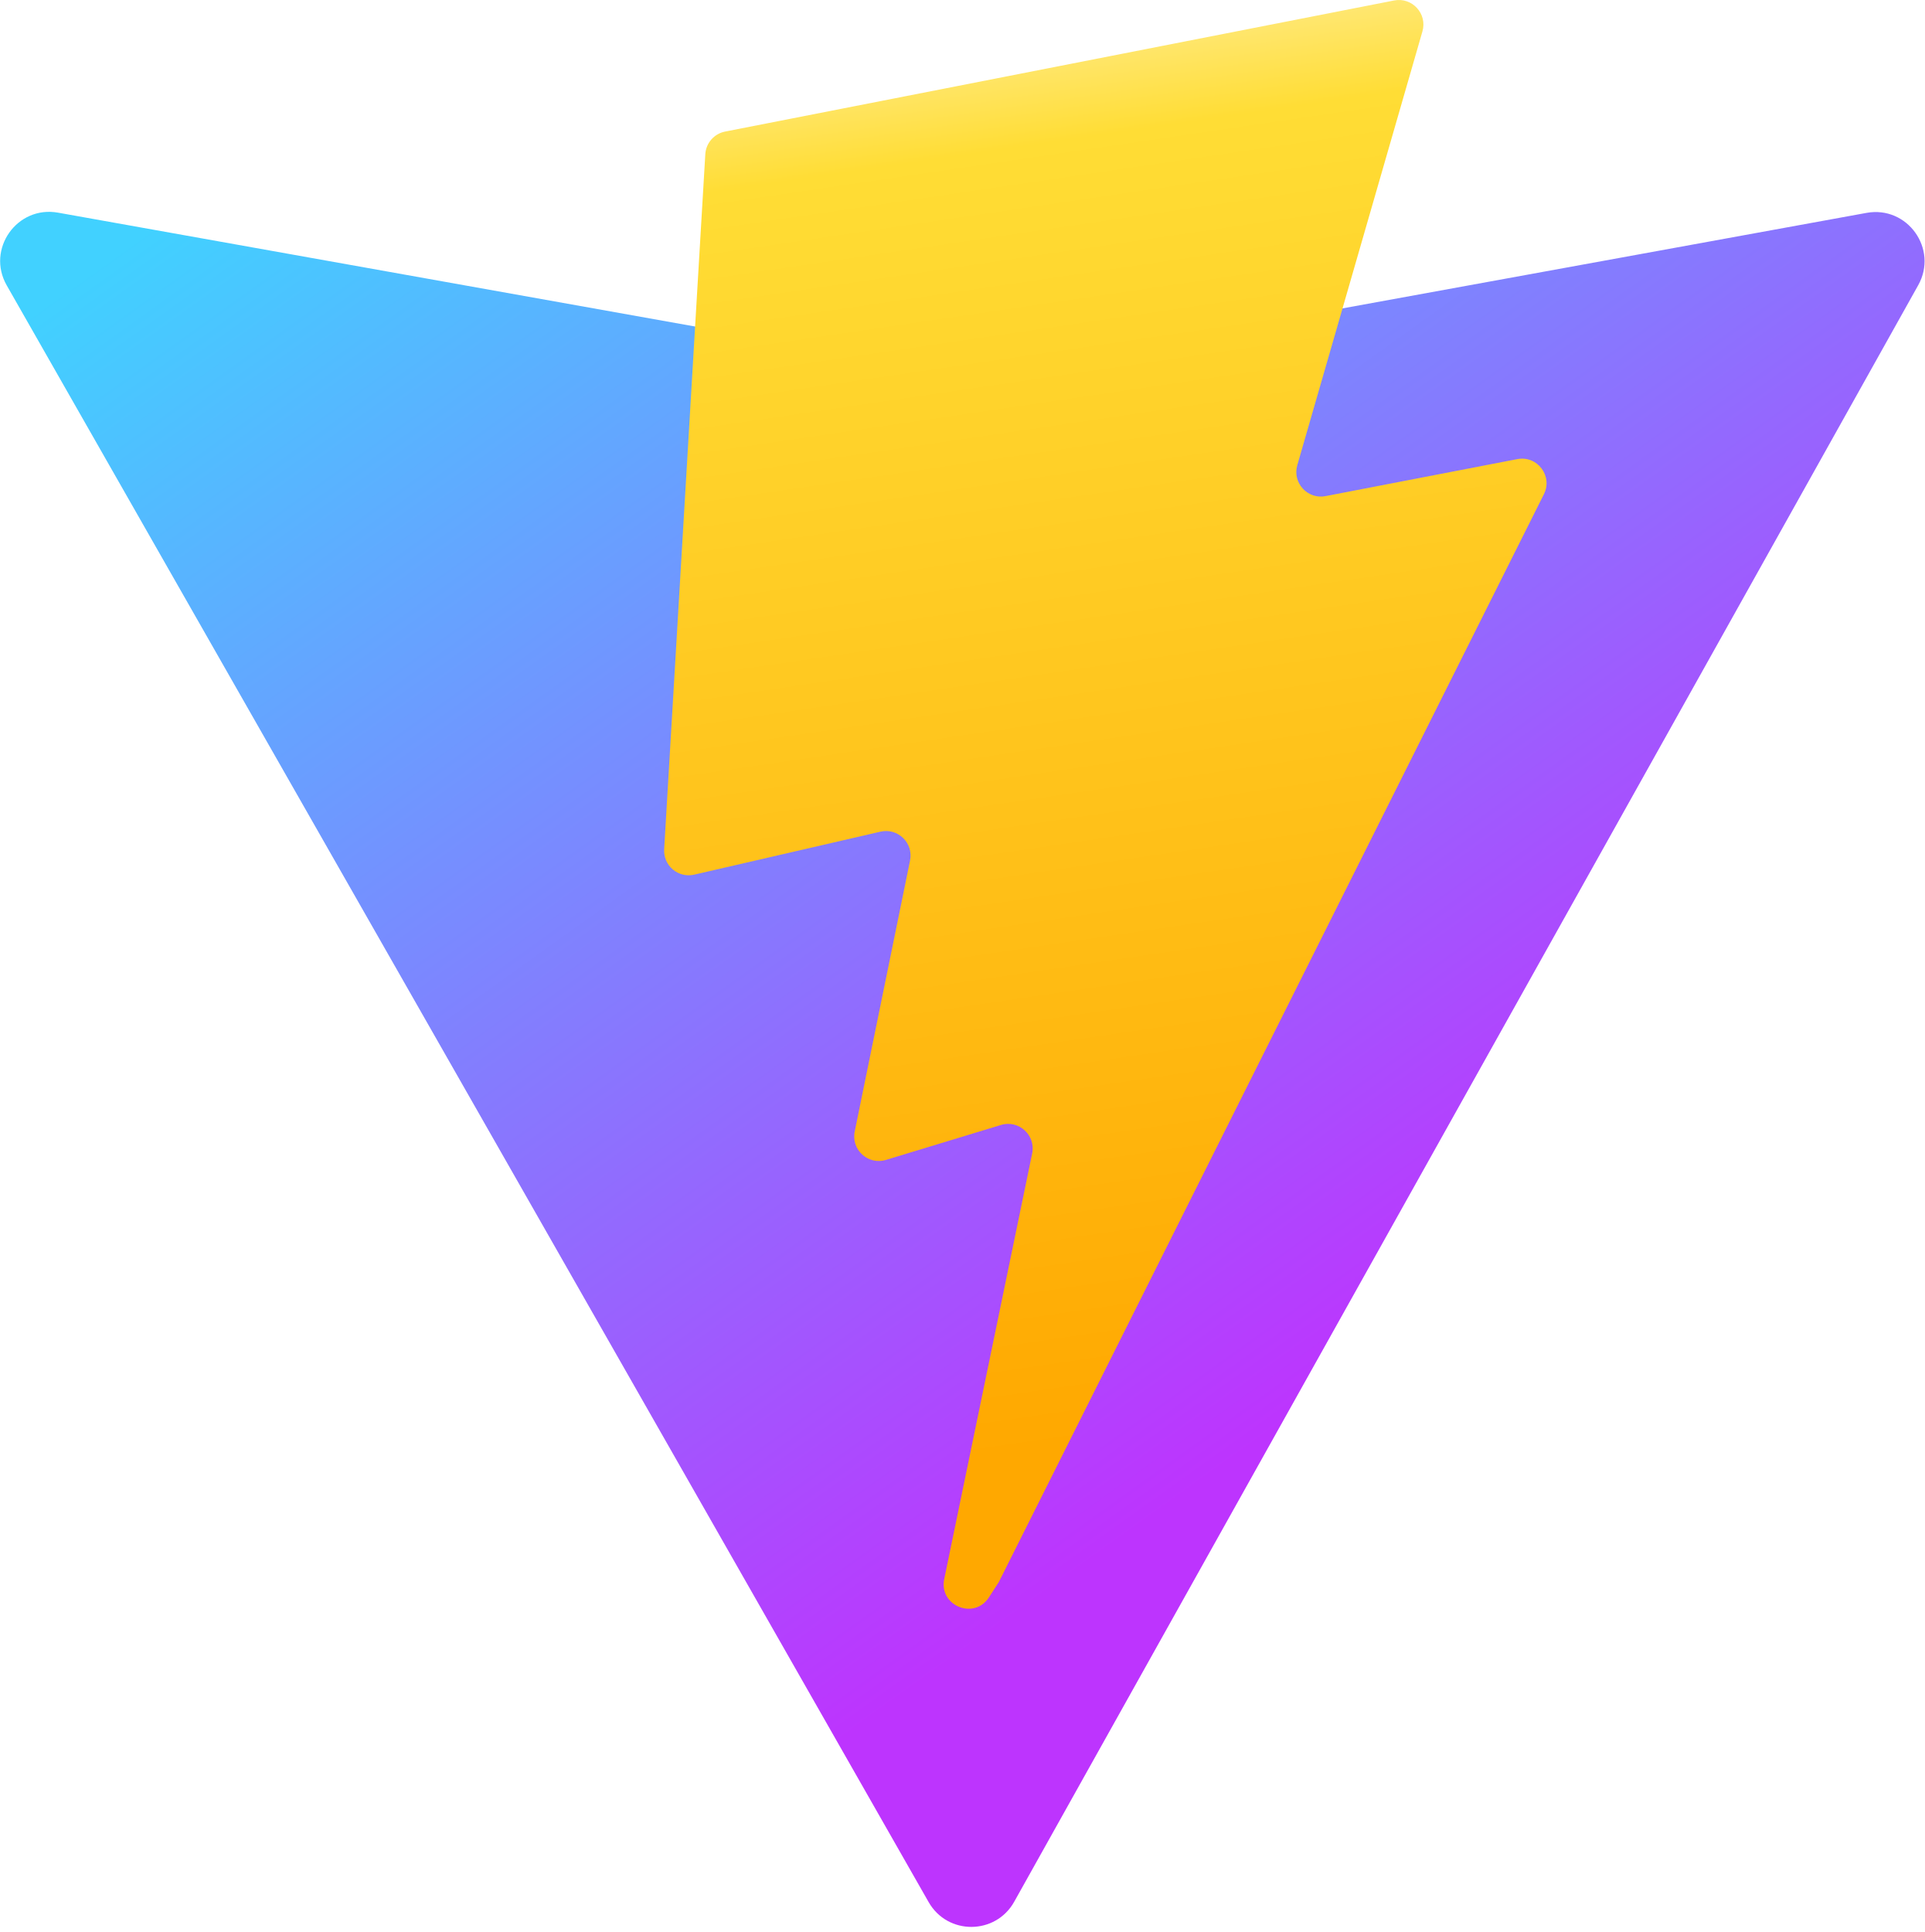
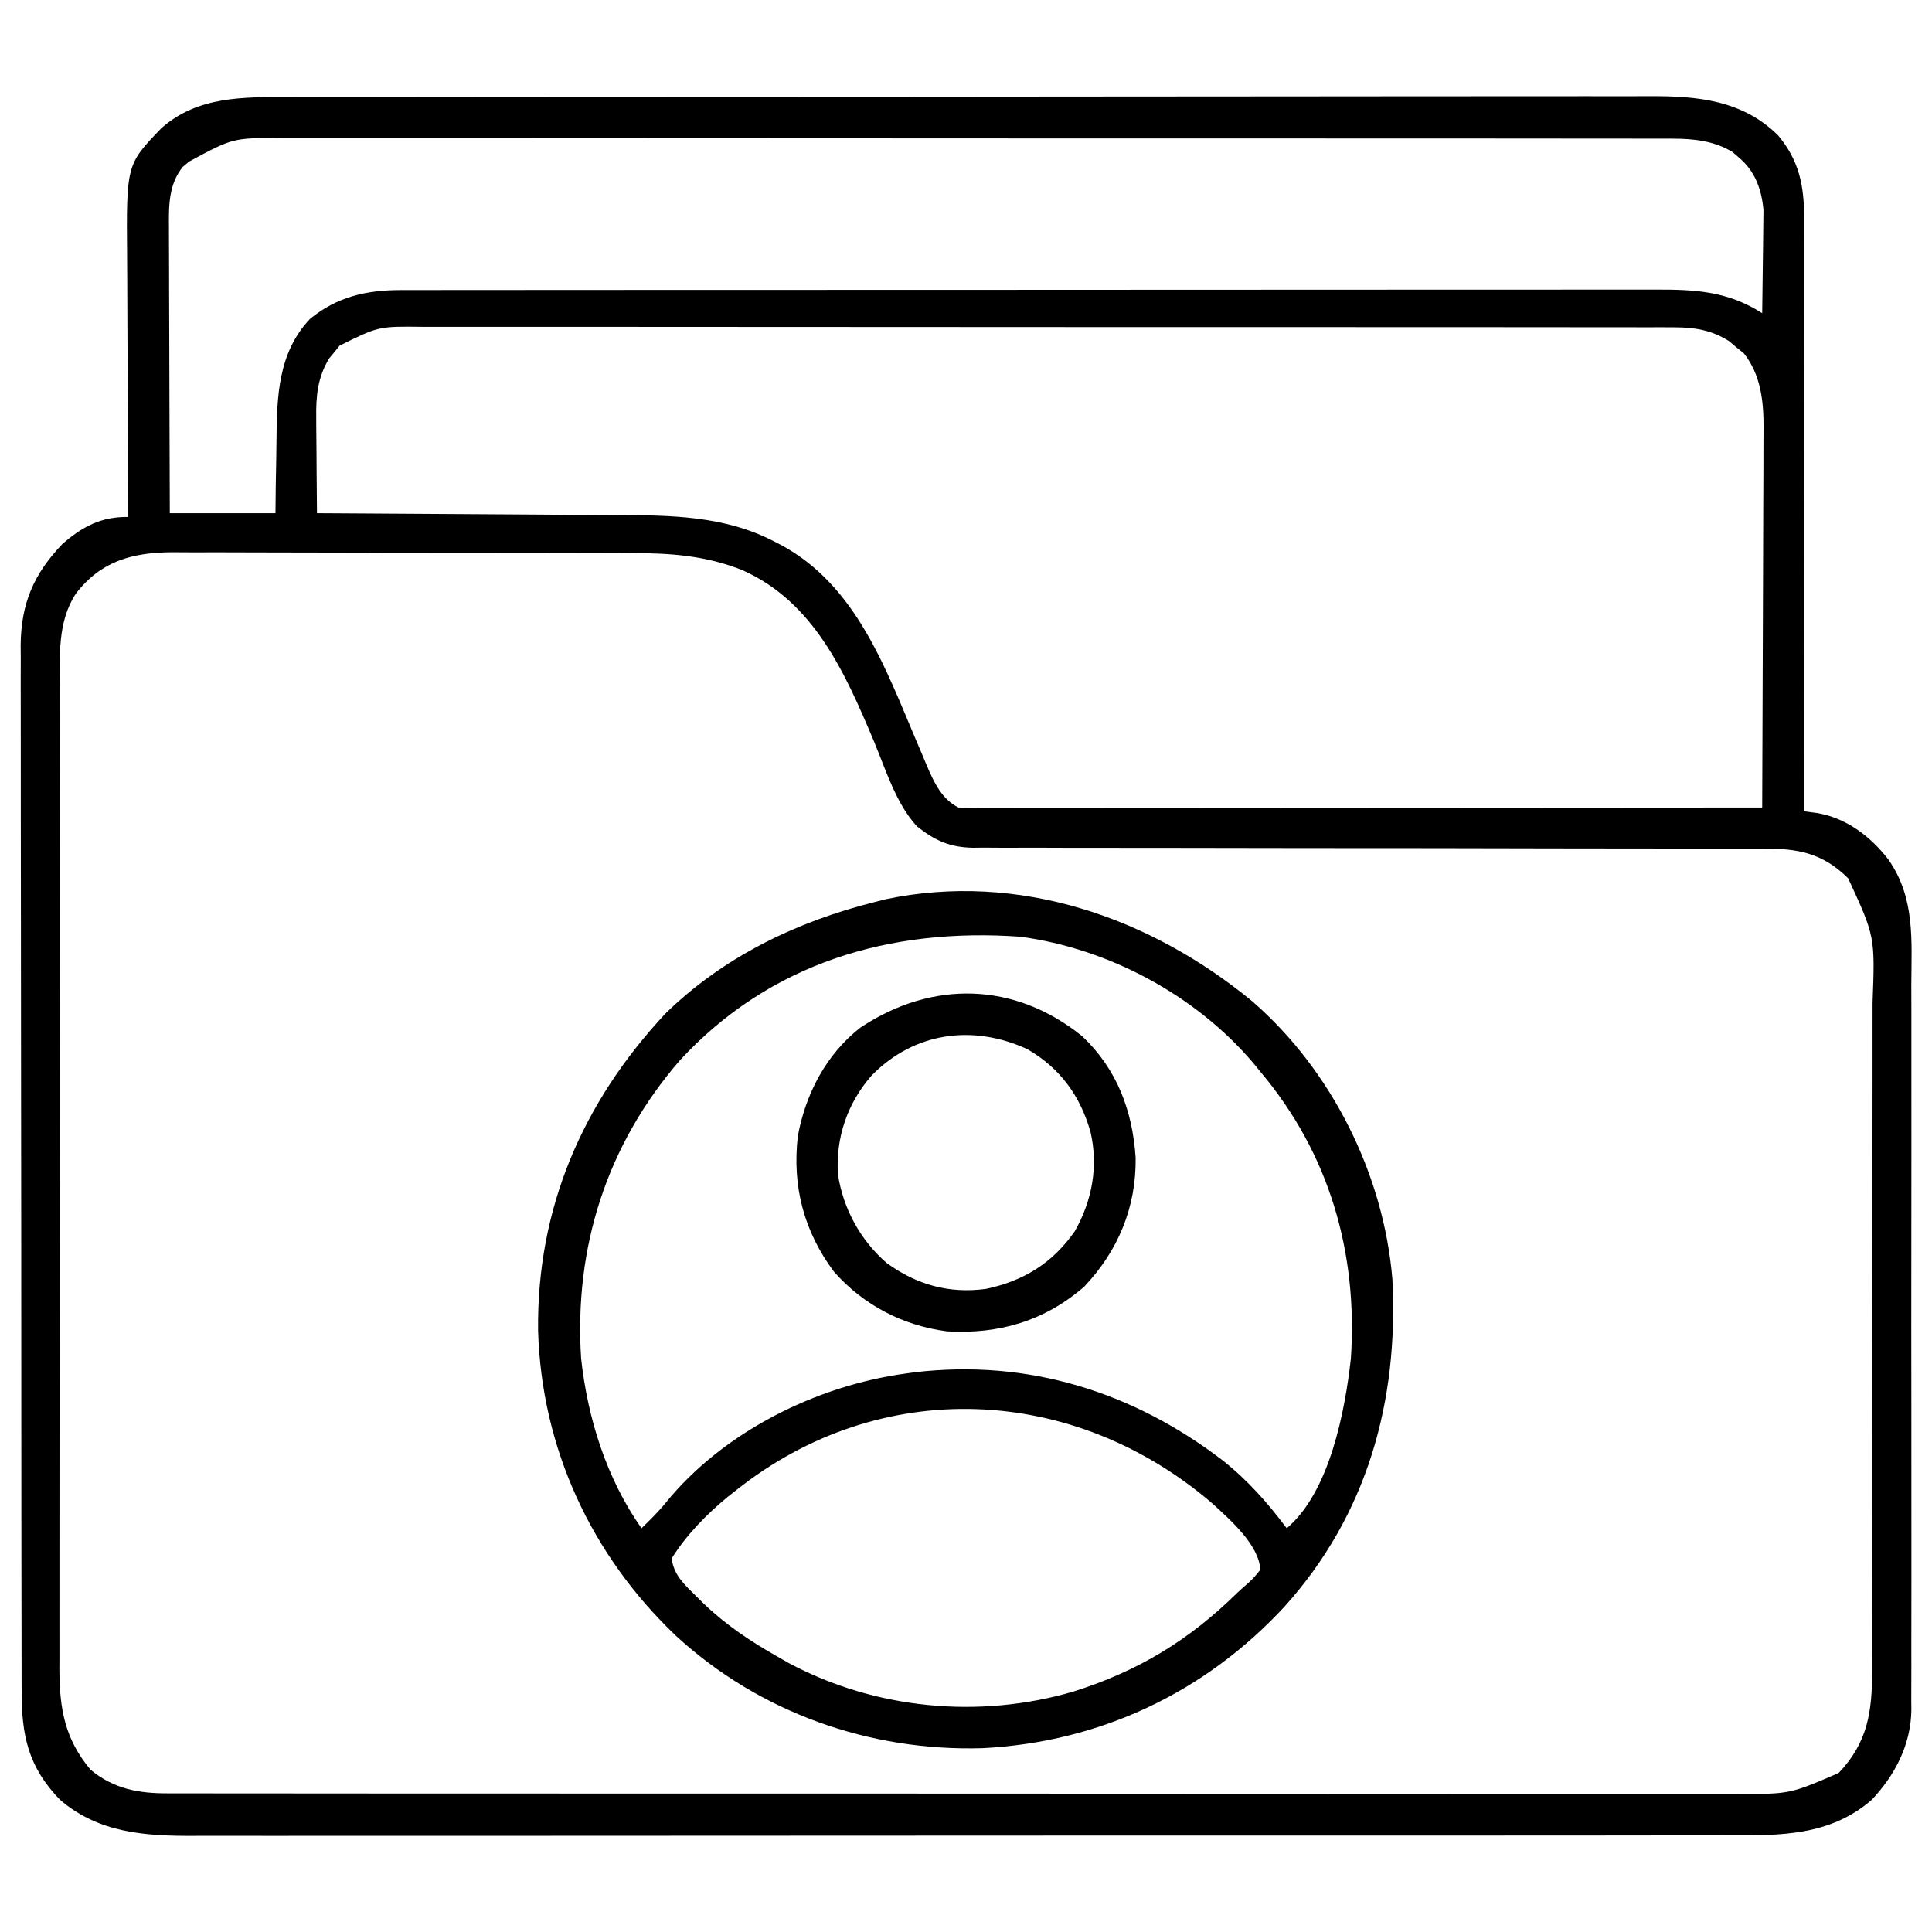
- <svg xmlns="http://www.w3.org/2000/svg" aria-hidden="true" role="img" class="iconify iconify--logos" width="31.88" height="32" preserveAspectRatio="xMidYMid meet" viewBox="0 0 256 257">
-   <defs>
-     <linearGradient id="IconifyId1813088fe1fbc01fb466" x1="-.828%" x2="57.636%" y1="7.652%" y2="78.411%">
-       <stop offset="0%" stop-color="#41D1FF" />
-       <stop offset="100%" stop-color="#BD34FE" />
-     </linearGradient>
-     <linearGradient id="IconifyId1813088fe1fbc01fb467" x1="43.376%" x2="50.316%" y1="2.242%" y2="89.03%">
-       <stop offset="0%" stop-color="#FFEA83" />
-       <stop offset="8.333%" stop-color="#FFDD35" />
-       <stop offset="100%" stop-color="#FFA800" />
-     </linearGradient>
-   </defs>
-   <path fill="url(#IconifyId1813088fe1fbc01fb466)" d="M255.153 37.938L134.897 252.976c-2.483 4.44-8.862 4.466-11.382.048L.875 37.958c-2.746-4.814 1.371-10.646 6.827-9.67l120.385 21.517a6.537 6.537 0 0 0 2.322-.004l117.867-21.483c5.438-.991 9.574 4.796 6.877 9.62Z" />
-   <path fill="url(#IconifyId1813088fe1fbc01fb467)" d="M185.432.063L96.44 17.501a3.268 3.268 0 0 0-2.634 3.014l-5.474 92.456a3.268 3.268 0 0 0 3.997 3.378l24.777-5.718c2.318-.535 4.413 1.507 3.936 3.838l-7.361 36.047c-.495 2.426 1.782 4.5 4.151 3.78l15.304-4.649c2.372-.72 4.652 1.36 4.15 3.788l-11.698 56.621c-.732 3.542 3.979 5.473 5.943 2.437l1.313-2.028l72.516-144.72c1.215-2.423-.88-5.186-3.54-4.672l-25.505 4.922c-2.396.462-4.435-1.77-3.759-4.114l16.646-57.705c.677-2.35-1.37-4.583-3.769-4.113Z" />
+ <svg xmlns="http://www.w3.org/2000/svg" version="1.1" width="512" height="512">
+   <path d="M0 0 C1.606 -0.004 3.213 -0.008 4.819 -0.014 C9.222 -0.026 13.626 -0.026 18.029 -0.023 C22.783 -0.023 27.536 -0.034 32.289 -0.043 C41.599 -0.06 50.908 -0.066 60.217 -0.067 C67.786 -0.068 75.355 -0.072 82.923 -0.078 C104.392 -0.096 125.86 -0.105 147.329 -0.103 C149.064 -0.103 149.064 -0.103 150.835 -0.103 C151.993 -0.103 153.152 -0.103 154.345 -0.103 C173.115 -0.102 191.884 -0.121 210.654 -0.149 C229.935 -0.178 249.217 -0.192 268.499 -0.19 C279.32 -0.19 290.142 -0.195 300.963 -0.217 C310.178 -0.235 319.392 -0.239 328.606 -0.226 C333.305 -0.219 338.003 -0.219 342.701 -0.236 C347.009 -0.252 351.316 -0.249 355.624 -0.232 C357.176 -0.229 358.727 -0.232 360.279 -0.243 C373.048 -0.329 385.018 0.762 394.511 10.115 C400.127 16.799 401.446 23.5 401.44 32.095 C401.441 33.106 401.441 33.106 401.442 34.137 C401.444 36.388 401.439 38.639 401.433 40.89 C401.433 42.506 401.433 44.123 401.434 45.739 C401.434 50.123 401.428 54.507 401.421 58.891 C401.415 63.474 401.414 68.057 401.413 72.64 C401.41 81.317 401.402 89.994 401.392 98.67 C401.38 108.549 401.375 118.428 401.37 128.307 C401.359 148.627 401.342 168.947 401.32 189.267 C402.42 189.409 403.521 189.551 404.655 189.697 C412.417 190.905 418.988 195.859 423.736 202.016 C430.912 212.215 429.888 223.51 429.837 235.455 C429.843 237.61 429.85 239.764 429.858 241.918 C429.877 247.749 429.87 253.579 429.857 259.409 C429.847 265.52 429.856 271.631 429.862 277.742 C429.87 288.002 429.86 298.262 429.841 308.522 C429.819 320.373 429.826 332.225 429.848 344.076 C429.866 354.264 429.869 364.452 429.859 374.64 C429.852 380.72 429.851 386.799 429.865 392.878 C429.876 398.594 429.868 404.309 429.845 410.024 C429.84 412.118 429.841 414.212 429.85 416.307 C429.861 419.172 429.847 422.035 429.827 424.9 C429.841 426.135 429.841 426.135 429.855 427.394 C429.731 436.578 425.58 444.643 419.32 451.267 C408.271 460.806 395.217 460.707 381.38 460.655 C379.565 460.659 377.75 460.665 375.935 460.671 C370.968 460.686 366.001 460.682 361.034 460.674 C355.67 460.67 350.305 460.682 344.94 460.692 C334.438 460.709 323.936 460.71 313.434 460.705 C304.897 460.701 296.359 460.702 287.822 460.708 C285.998 460.709 285.998 460.709 284.137 460.71 C281.667 460.712 279.197 460.713 276.727 460.715 C253.57 460.728 230.414 460.723 207.257 460.712 C186.082 460.702 164.908 460.715 143.733 460.738 C121.978 460.763 100.224 460.772 78.47 460.766 C66.261 460.762 54.053 460.765 41.844 460.782 C31.451 460.797 21.059 460.797 10.666 460.78 C5.366 460.771 0.066 460.769 -5.234 460.785 C-10.091 460.798 -14.948 460.794 -19.805 460.774 C-21.556 460.771 -23.308 460.774 -25.059 460.784 C-38.018 460.856 -50.422 460.1 -60.743 451.26 C-69.239 442.524 -70.98 434.142 -70.948 422.3 C-70.952 421.085 -70.957 419.87 -70.962 418.618 C-70.972 415.253 -70.974 411.889 -70.971 408.524 C-70.971 404.892 -70.982 401.26 -70.991 397.628 C-71.008 390.514 -71.013 383.401 -71.015 376.288 C-71.016 370.504 -71.02 364.721 -71.026 358.937 C-71.044 342.533 -71.053 326.128 -71.051 309.724 C-71.051 308.84 -71.051 307.956 -71.051 307.045 C-71.051 306.16 -71.051 305.274 -71.051 304.362 C-71.05 290.02 -71.069 275.678 -71.097 261.336 C-71.126 246.603 -71.14 231.869 -71.138 217.136 C-71.137 208.867 -71.143 200.599 -71.165 192.33 C-71.183 185.289 -71.187 178.248 -71.173 171.207 C-71.167 167.617 -71.167 164.027 -71.184 160.437 C-71.203 156.539 -71.19 152.641 -71.175 148.743 C-71.185 147.617 -71.196 146.49 -71.206 145.33 C-71.11 134.266 -67.818 126.47 -60.188 118.474 C-54.885 113.807 -49.76 111.128 -42.68 111.267 C-42.687 110.212 -42.694 109.157 -42.701 108.07 C-42.762 98.095 -42.807 88.121 -42.836 78.147 C-42.852 73.019 -42.873 67.892 -42.907 62.765 C-42.94 57.811 -42.957 52.858 -42.965 47.904 C-42.971 46.02 -42.981 44.136 -42.998 42.252 C-43.2 17.863 -43.2 17.863 -33.856 8.178 C-24.204 -0.296 -12.151 -0.027 0 0 Z M-26.555 17.08 C-27.387 17.77 -27.387 17.77 -28.235 18.474 C-32.037 23.191 -31.962 28.869 -31.908 34.66 C-31.908 35.48 -31.908 36.3 -31.908 37.145 C-31.907 39.839 -31.891 42.534 -31.876 45.228 C-31.872 47.103 -31.869 48.978 -31.867 50.853 C-31.86 55.775 -31.84 60.697 -31.818 65.619 C-31.797 70.646 -31.788 75.674 -31.778 80.701 C-31.757 90.557 -31.722 100.412 -31.68 110.267 C-22.44 110.267 -13.2 110.267 -3.68 110.267 C-3.655 107.868 -3.629 105.47 -3.602 102.998 C-3.564 100.638 -3.519 98.278 -3.473 95.918 C-3.445 94.296 -3.424 92.673 -3.409 91.051 C-3.302 79.414 -3.019 67.744 5.484 58.767 C12.662 52.902 20.417 51.145 29.514 51.139 C30.743 51.136 31.973 51.132 33.239 51.129 C34.594 51.13 35.95 51.132 37.306 51.134 C38.752 51.132 40.199 51.13 41.646 51.127 C45.617 51.121 49.588 51.121 53.559 51.122 C57.843 51.122 62.127 51.117 66.412 51.112 C74.804 51.104 83.196 51.101 91.589 51.1 C98.411 51.1 105.232 51.098 112.054 51.095 C131.397 51.086 150.739 51.081 170.082 51.082 C171.124 51.082 172.167 51.082 173.241 51.082 C174.285 51.082 175.329 51.082 176.405 51.082 C193.324 51.083 210.244 51.073 227.164 51.059 C244.538 51.045 261.912 51.038 279.286 51.039 C289.04 51.039 298.794 51.036 308.548 51.025 C316.852 51.016 325.156 51.014 333.461 51.021 C337.697 51.024 341.933 51.024 346.169 51.016 C350.049 51.008 353.93 51.009 357.81 51.018 C359.211 51.019 360.612 51.018 362.014 51.012 C372.701 50.972 381.206 51.45 390.32 57.267 C390.394 52.981 390.448 48.694 390.484 44.407 C390.499 42.952 390.52 41.496 390.546 40.04 C390.583 37.937 390.599 35.835 390.613 33.732 C390.628 32.47 390.644 31.208 390.66 29.908 C390.146 24.414 388.441 19.581 384.07 15.955 C383.528 15.484 382.987 15.014 382.429 14.529 C377.444 11.547 372.121 11.017 366.421 11.013 C365.76 11.01 365.099 11.007 364.419 11.003 C362.213 10.995 360.007 11.001 357.802 11.007 C356.201 11.004 354.6 11 352.999 10.995 C348.607 10.985 344.214 10.987 339.822 10.991 C335.082 10.994 330.342 10.985 325.603 10.977 C316.32 10.965 307.037 10.963 297.754 10.965 C290.209 10.967 282.665 10.965 275.12 10.961 C274.047 10.96 272.973 10.96 271.867 10.959 C269.686 10.958 267.505 10.957 265.324 10.955 C244.87 10.945 224.416 10.947 203.962 10.953 C185.247 10.958 166.532 10.947 147.817 10.928 C128.602 10.908 109.387 10.9 90.172 10.904 C79.384 10.906 68.596 10.903 57.807 10.889 C48.624 10.877 39.441 10.876 30.257 10.888 C25.572 10.894 20.886 10.895 16.201 10.883 C11.911 10.872 7.621 10.875 3.331 10.889 C1.779 10.892 0.228 10.889 -1.323 10.881 C-14.868 10.758 -14.868 10.758 -26.555 17.08 Z M13.296 65.881 C12.627 66.722 12.627 66.722 11.945 67.58 C11.483 68.133 11.022 68.686 10.546 69.256 C7.47 74.301 7.038 79.293 7.124 85.072 C7.127 85.796 7.13 86.52 7.133 87.266 C7.144 89.558 7.169 91.85 7.195 94.142 C7.205 95.705 7.214 97.267 7.222 98.83 C7.244 102.643 7.278 106.455 7.32 110.267 C9.133 110.276 9.133 110.276 10.984 110.285 C22.429 110.343 33.873 110.416 45.318 110.503 C51.201 110.548 57.083 110.587 62.966 110.614 C68.653 110.64 74.339 110.681 80.025 110.731 C82.185 110.747 84.345 110.759 86.505 110.765 C101.007 110.811 115.318 110.889 128.507 117.767 C129.506 118.282 129.506 118.282 130.525 118.808 C150.252 129.563 157.99 151.369 166.304 170.931 C166.614 171.655 166.924 172.378 167.243 173.124 C167.816 174.464 168.381 175.808 168.937 177.155 C170.811 181.561 172.88 186.048 177.32 188.267 C180.103 188.363 182.862 188.398 185.646 188.388 C186.518 188.389 187.389 188.389 188.287 188.39 C191.225 188.392 194.162 188.386 197.099 188.381 C199.198 188.381 201.297 188.381 203.396 188.381 C209.108 188.382 214.821 188.376 220.533 188.369 C226.498 188.363 232.462 188.362 238.427 188.361 C249.728 188.358 261.029 188.349 272.33 188.339 C285.193 188.328 298.056 188.323 310.92 188.318 C337.386 188.307 363.853 188.29 390.32 188.267 C390.39 174.211 390.442 160.155 390.475 146.098 C390.491 139.571 390.512 133.044 390.546 126.516 C390.579 120.214 390.596 113.912 390.604 107.609 C390.61 105.208 390.62 102.807 390.637 100.405 C390.659 97.035 390.661 93.665 390.66 90.295 C390.671 89.308 390.682 88.321 390.693 87.304 C390.662 80.32 389.91 73.576 385.488 67.928 C384.507 67.137 384.507 67.137 383.507 66.33 C382.861 65.785 382.215 65.239 381.55 64.678 C376.956 61.773 372.503 61.017 367.138 61.013 C365.298 61.004 365.298 61.004 363.422 60.995 C362.069 60.999 360.717 61.003 359.364 61.007 C357.921 61.004 356.478 61 355.035 60.995 C351.073 60.985 347.112 60.987 343.15 60.991 C338.876 60.994 334.602 60.985 330.328 60.977 C321.956 60.965 313.584 60.963 305.212 60.965 C298.407 60.967 291.603 60.965 284.798 60.961 C283.346 60.96 283.346 60.96 281.864 60.959 C279.897 60.958 277.93 60.957 275.963 60.955 C257.514 60.945 239.064 60.947 220.615 60.953 C203.737 60.958 186.858 60.947 169.98 60.928 C152.65 60.908 135.32 60.9 117.99 60.904 C108.26 60.906 98.53 60.903 88.801 60.889 C80.517 60.877 72.234 60.876 63.951 60.888 C59.725 60.894 55.5 60.895 51.274 60.883 C47.404 60.872 43.534 60.875 39.664 60.889 C38.265 60.892 36.867 60.889 35.469 60.881 C23.653 60.732 23.653 60.732 13.296 65.881 Z M-56.567 131.58 C-61.487 139.037 -60.827 148.091 -60.814 156.679 C-60.816 157.822 -60.819 158.965 -60.821 160.142 C-60.827 163.969 -60.827 167.796 -60.826 171.622 C-60.828 174.367 -60.832 177.112 -60.836 179.857 C-60.844 186.538 -60.847 193.218 -60.848 199.898 C-60.848 205.33 -60.85 210.761 -60.853 216.192 C-60.862 231.6 -60.867 247.007 -60.866 262.415 C-60.866 263.245 -60.866 264.075 -60.866 264.93 C-60.866 265.761 -60.866 266.592 -60.866 267.448 C-60.865 280.918 -60.875 294.388 -60.889 307.858 C-60.903 321.697 -60.91 335.537 -60.909 349.376 C-60.909 357.142 -60.912 364.909 -60.922 372.675 C-60.932 379.287 -60.934 385.898 -60.927 392.51 C-60.924 395.881 -60.925 399.252 -60.932 402.624 C-60.94 406.283 -60.935 409.943 -60.928 413.602 C-60.933 414.661 -60.938 415.719 -60.943 416.81 C-60.895 427.157 -59.472 435.195 -52.68 443.267 C-46.518 448.381 -39.842 449.572 -32.004 449.522 C-31.259 449.525 -30.514 449.528 -29.747 449.532 C-27.255 449.54 -24.763 449.534 -22.271 449.528 C-20.465 449.531 -18.658 449.535 -16.852 449.54 C-11.891 449.55 -6.931 449.548 -1.97 449.544 C3.381 449.541 8.732 449.55 14.083 449.558 C24.566 449.57 35.048 449.572 45.53 449.57 C54.05 449.568 62.569 449.57 71.089 449.574 C72.301 449.575 73.513 449.575 74.762 449.576 C77.224 449.577 79.686 449.578 82.149 449.579 C105.245 449.59 128.341 449.588 151.437 449.582 C172.57 449.577 193.702 449.588 214.835 449.607 C236.53 449.627 258.226 449.635 279.921 449.631 C292.103 449.629 304.284 449.632 316.466 449.646 C326.836 449.658 337.207 449.659 347.577 449.647 C352.868 449.641 358.159 449.64 363.45 449.652 C368.295 449.663 373.14 449.66 377.984 449.646 C379.736 449.643 381.488 449.645 383.239 449.653 C397.556 449.752 397.556 449.752 410.57 444.142 C418.342 436.017 419.476 427.802 419.453 416.824 C419.456 416 419.458 415.177 419.46 414.328 C419.466 411.581 419.466 408.835 419.465 406.088 C419.468 404.114 419.471 402.139 419.475 400.164 C419.484 394.808 419.486 389.453 419.487 384.097 C419.488 380.749 419.49 377.4 419.492 374.052 C419.502 362.363 419.506 350.674 419.505 338.985 C419.504 328.101 419.515 317.217 419.531 306.333 C419.544 296.978 419.549 287.623 419.548 278.268 C419.548 272.686 419.551 267.103 419.562 261.52 C419.571 256.268 419.571 251.016 419.564 245.764 C419.563 243.841 419.565 241.918 419.571 239.995 C420.222 222.453 420.222 222.453 413.101 207.025 C406.219 200.234 399.737 199.116 390.35 199.143 C388.976 199.141 388.976 199.141 387.573 199.139 C384.495 199.135 381.416 199.138 378.338 199.141 C376.134 199.14 373.929 199.138 371.725 199.136 C366.974 199.131 362.223 199.129 357.472 199.129 C349.959 199.128 342.446 199.115 334.932 199.1 C333.665 199.097 332.397 199.095 331.091 199.092 C328.499 199.087 325.907 199.081 323.314 199.076 C316.652 199.063 309.989 199.05 303.327 199.039 C302.658 199.038 301.99 199.037 301.301 199.036 C290.472 199.018 279.643 199.016 268.814 199.017 C257.69 199.019 246.566 199 235.442 198.966 C229.199 198.948 222.956 198.938 216.712 198.951 C210.838 198.962 204.965 198.95 199.092 198.921 C196.937 198.914 194.783 198.916 192.629 198.927 C189.684 198.941 186.741 198.924 183.797 198.9 C182.947 198.911 182.098 198.923 181.222 198.934 C175.103 198.836 171.109 197.064 166.32 193.267 C160.687 187.127 157.978 177.972 154.781 170.38 C147.215 152.446 138.98 133.807 120.099 125.38 C110.396 121.496 100.981 120.824 90.622 120.848 C89.188 120.84 87.754 120.832 86.32 120.822 C82.463 120.8 78.606 120.797 74.749 120.799 C71.515 120.799 68.282 120.79 65.049 120.782 C57.419 120.763 49.789 120.76 42.158 120.766 C34.31 120.773 26.462 120.75 18.614 120.713 C11.85 120.682 5.085 120.671 -1.68 120.675 C-5.709 120.677 -9.737 120.672 -13.766 120.647 C-17.554 120.625 -21.34 120.627 -25.128 120.647 C-27.166 120.652 -29.203 120.632 -31.241 120.612 C-41.706 120.707 -50.01 123.01 -56.567 131.58 Z " fill="#000000" transform="translate(76.68047,25.73257)" />
+   <path d="M0 0 C21.075 18.263 34.843 45.905 37.156 73.66 C38.821 106.026 30.497 136.089 8.553 160.439 C-12.544 183.243 -40.303 196.332 -71.387 197.945 C-101.353 198.862 -130.63 188.496 -152.734 168.145 C-175.191 146.758 -188.343 118.387 -189.248 87.285 C-189.614 54.92 -177.499 26.847 -155.562 3.32 C-140.113 -11.796 -120.675 -21.144 -99.844 -26.34 C-98.949 -26.568 -98.055 -26.796 -97.133 -27.031 C-61.924 -34.414 -27.048 -22.255 0 0 Z M-151.656 15.637 C-171.059 38.056 -179.732 65.255 -177.844 94.66 C-176.106 110.59 -171.105 126.471 -161.844 139.66 C-159.603 137.488 -157.411 135.361 -155.445 132.934 C-140.249 114.189 -115.55 101.885 -91.844 98.66 C-90.657 98.496 -90.657 98.496 -89.445 98.328 C-59.429 94.777 -31.624 103.488 -7.844 121.66 C-1.184 126.928 4.06 132.883 9.156 139.66 C20.531 130.052 24.597 108.69 26.156 94.66 C28.018 66.579 20.438 40.36 2.156 18.66 C1.174 17.459 1.174 17.459 0.172 16.234 C-15.079 -1.66 -38.054 -13.948 -61.406 -17.094 C-95.879 -19.562 -127.743 -10.241 -151.656 15.637 Z M-136.844 129.66 C-137.55 130.213 -138.257 130.766 -138.984 131.336 C-144.614 135.979 -149.978 141.457 -153.844 147.66 C-153.275 152.205 -150.281 154.759 -147.156 157.848 C-146.578 158.421 -145.999 158.995 -145.403 159.586 C-139.452 165.305 -132.999 169.601 -125.844 173.66 C-124.858 174.223 -123.871 174.787 -122.855 175.367 C-99.884 187.646 -72.456 190.245 -47.495 182.976 C-30.232 177.557 -16.661 169.32 -3.844 156.66 C-3.148 156.036 -2.452 155.412 -1.734 154.77 C0.135 153.137 0.135 153.137 2.156 150.66 C1.785 144.039 -5.804 137.457 -10.494 133.143 C-47.307 101.483 -98.621 99.167 -136.844 129.66 Z " fill="#000000" transform="translate(331.8438,265.3398)" />
+   <path d="M0 0 C9.223 8.737 13.324 19.764 14.145 32.199 C14.321 45.266 9.512 56.851 0.527 66.336 C-9.941 75.458 -22.117 78.998 -35.832 78.199 C-47.52 76.683 -58.007 71.244 -65.812 62.375 C-73.794 51.671 -76.907 39.723 -75.379 26.469 C-73.335 15.304 -67.921 4.858 -58.875 -2.25 C-39.823 -14.951 -17.889 -14.456 0 0 Z M-55.812 10.375 C-62.228 17.707 -65.356 26.802 -64.75 36.562 C-63.382 45.657 -58.78 54.086 -51.812 60.102 C-43.859 65.868 -35.268 68.262 -25.508 66.941 C-15.524 64.843 -7.877 60.101 -2 51.688 C2.619 43.593 4.298 34.457 2.188 25.375 C-0.515 15.792 -5.883 8.409 -14.57 3.406 C-28.976 -3.219 -44.507 -1.136 -55.812 10.375 Z " fill="#000000" transform="translate(286.8125,274.625)" />
</svg>
